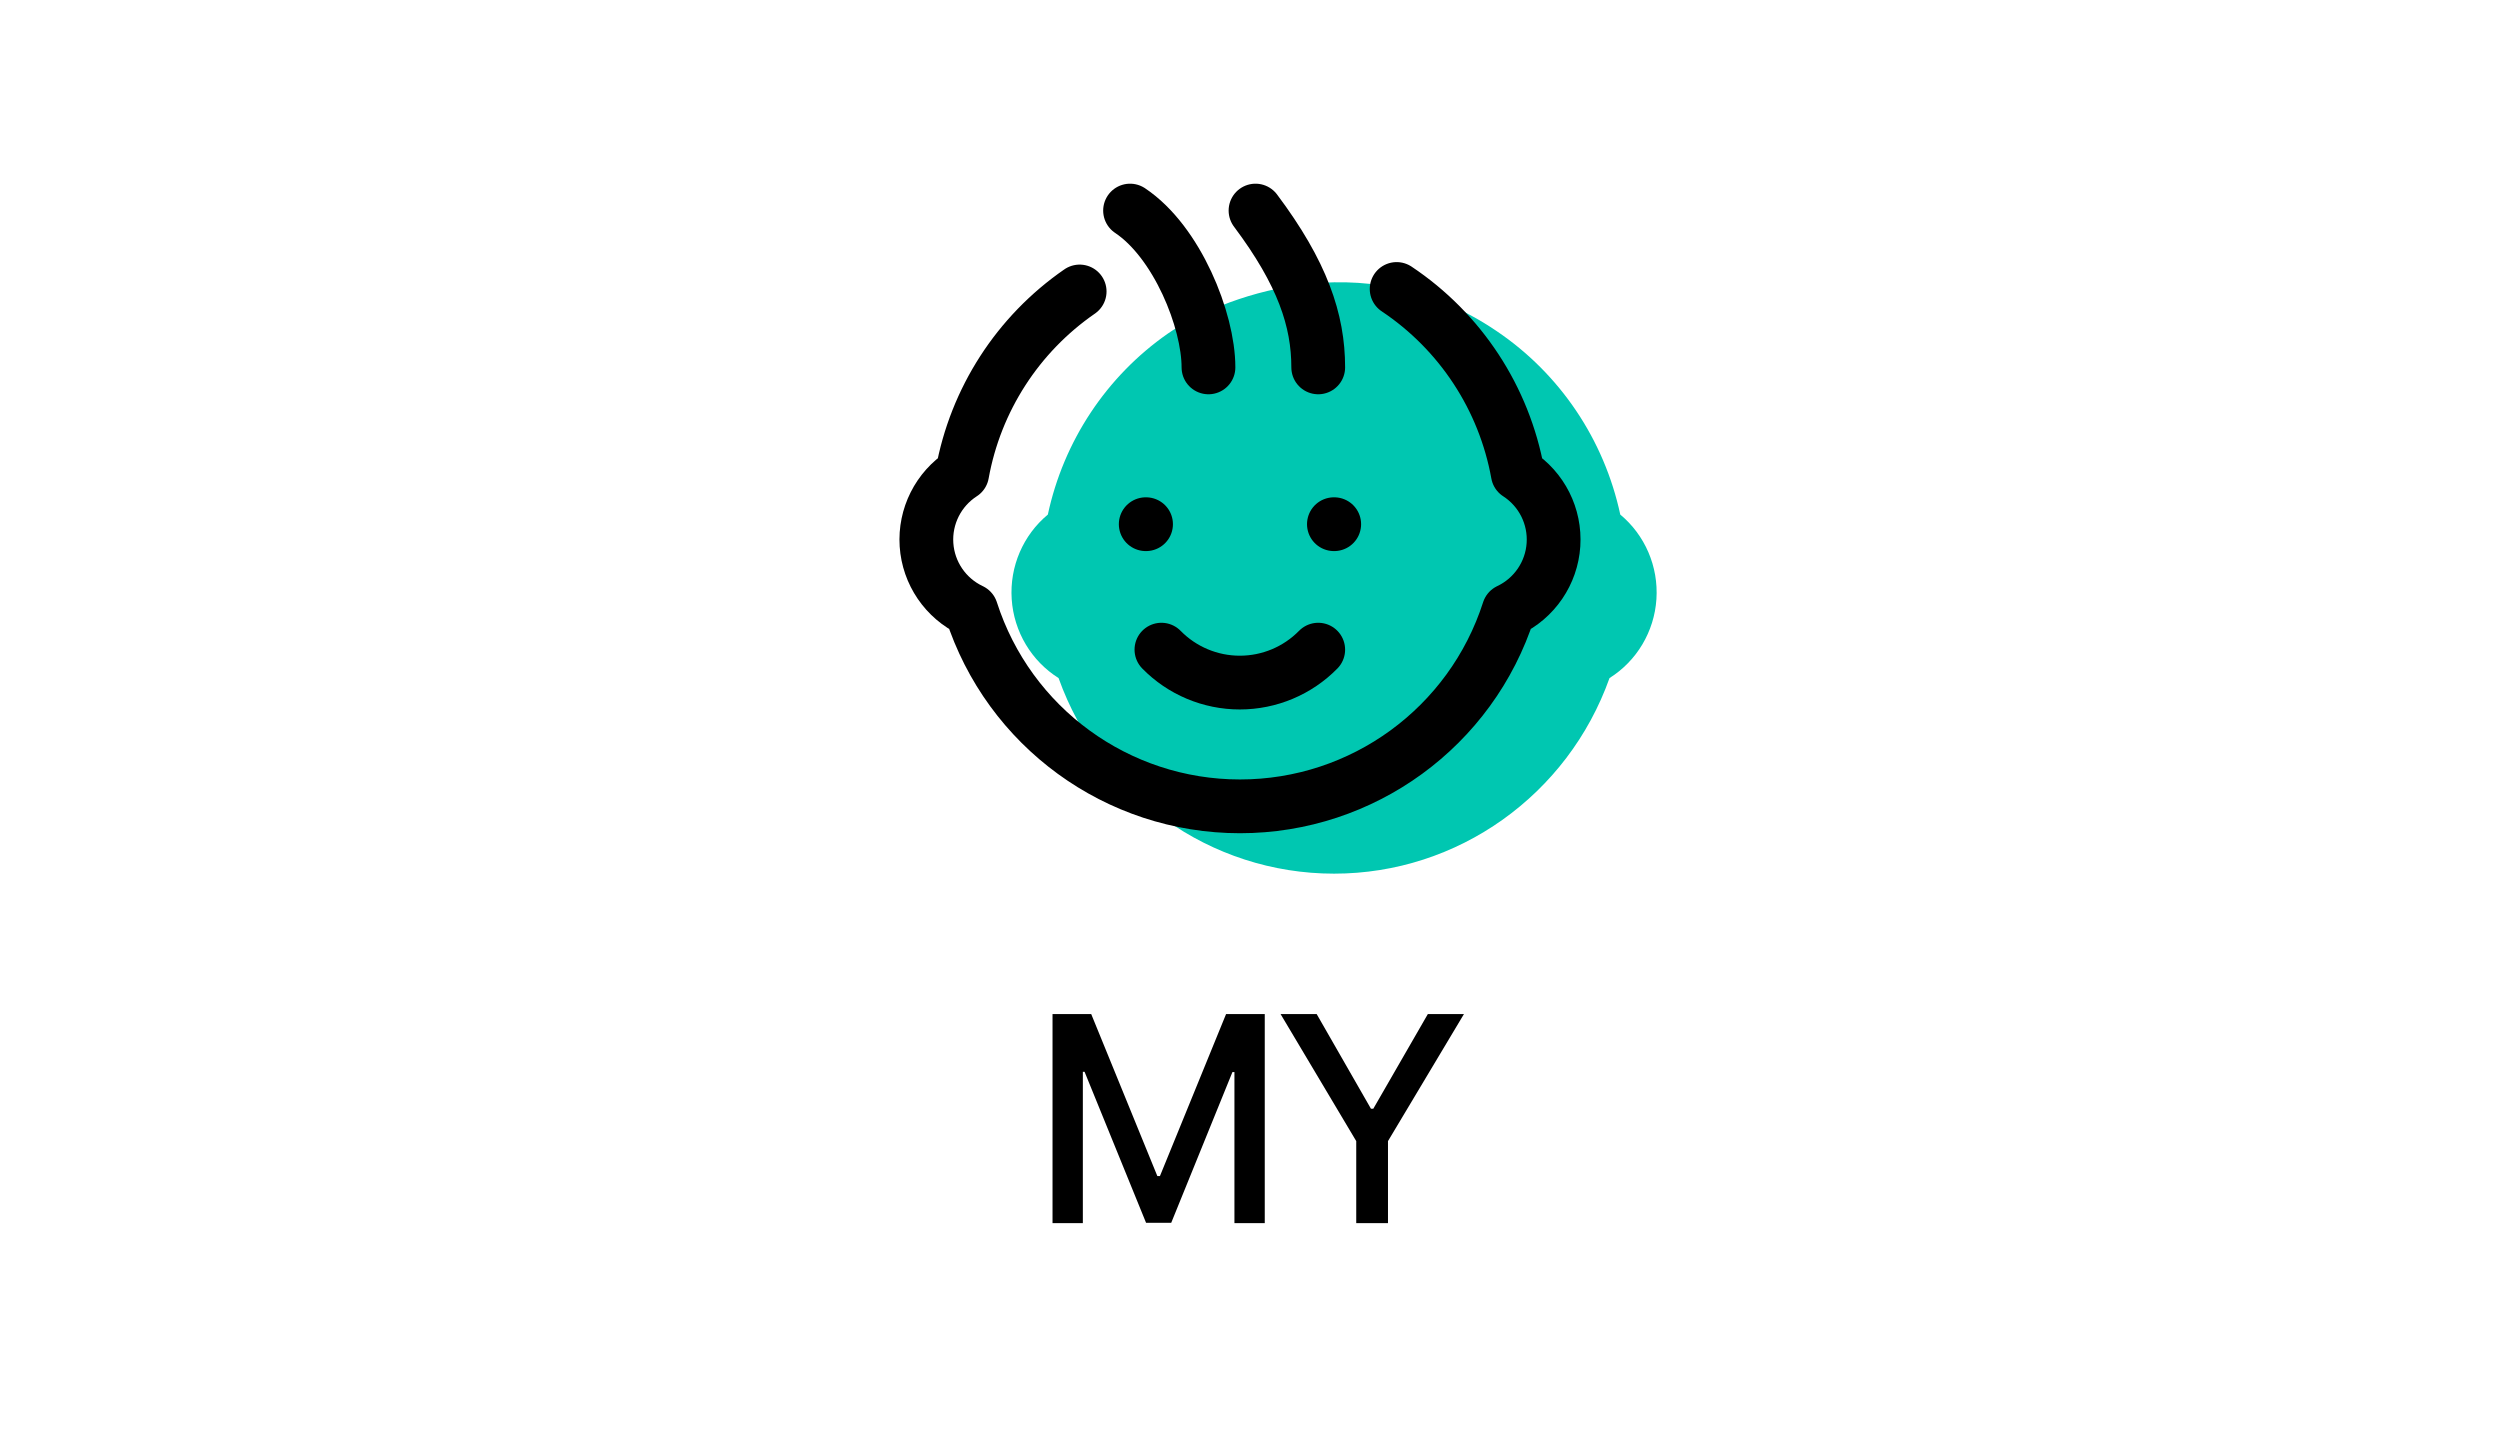
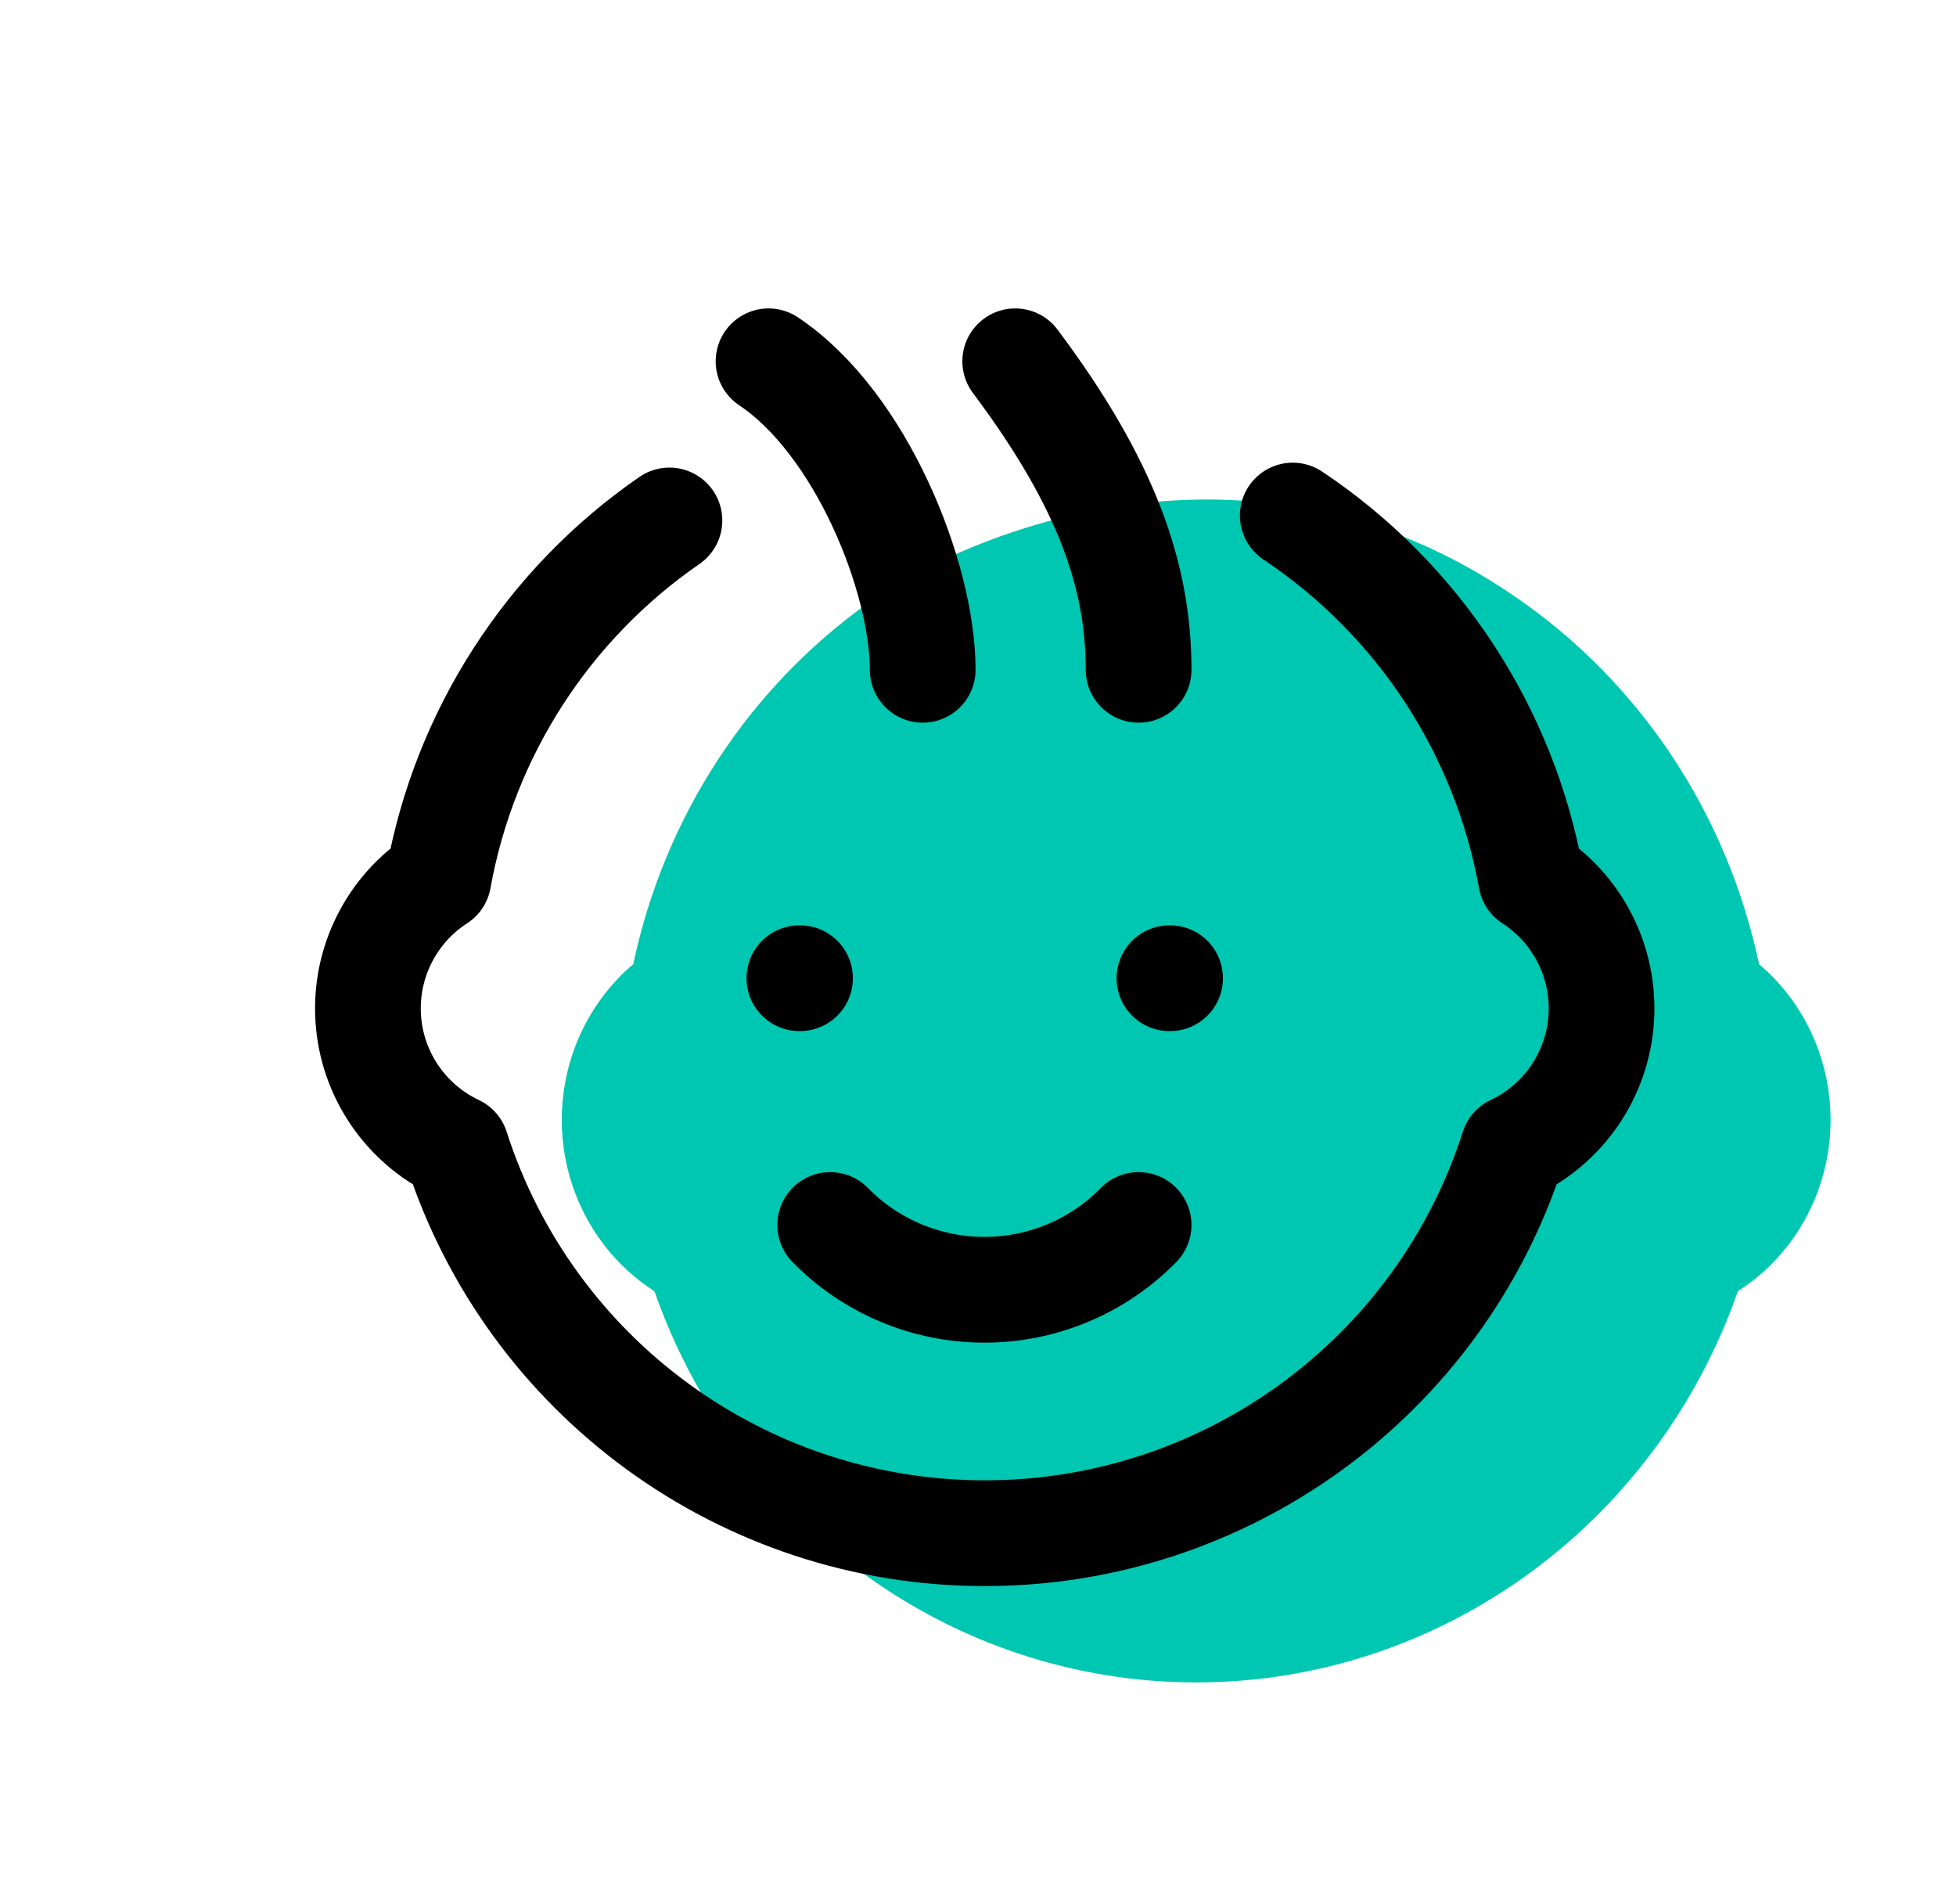
- <svg xmlns="http://www.w3.org/2000/svg" width="93" height="54" viewBox="0 0 93 54" fill="none">
-   <path fill-rule="evenodd" clip-rule="evenodd" d="M55.674 12.316C50.631 8.89 45.279 11.13 43.439 12.413C41.157 14.005 39.565 16.413 38.98 19.142C38.063 19.904 37.555 21.072 37.635 22.287C37.715 23.501 38.371 24.591 39.379 25.224C40.931 29.577 45.023 32.5 49.627 32.5C54.231 32.5 58.323 29.577 59.874 25.224C60.883 24.591 61.539 23.501 61.619 22.287C61.699 21.072 61.191 19.904 60.274 19.142C59.676 16.355 58.029 13.905 55.674 12.316Z" fill="#00C7B1" />
-   <path d="M51.955 10.75C54.328 12.333 55.956 14.814 56.462 17.622C57.352 18.197 57.859 19.208 57.789 20.265C57.719 21.321 57.081 22.256 56.124 22.708C54.729 27.051 50.689 29.996 46.127 29.996C41.566 29.996 37.526 27.051 36.131 22.708C35.174 22.256 34.536 21.321 34.466 20.265C34.396 19.208 34.904 18.197 35.793 17.622C36.289 14.87 37.862 12.431 40.163 10.843" stroke="black" stroke-width="2" stroke-linecap="round" stroke-linejoin="round" />
-   <path d="M43.205 24.167C43.972 24.951 45.024 25.392 46.121 25.392C47.218 25.392 48.27 24.951 49.038 24.167" stroke="black" stroke-width="2" stroke-linecap="round" stroke-linejoin="round" />
-   <path d="M42.038 7.833C43.788 9 44.955 11.917 44.955 13.667" stroke="black" stroke-width="2" stroke-linecap="round" stroke-linejoin="round" />
-   <path d="M46.705 7.833C48.455 10.167 49.038 11.917 49.038 13.667" stroke="black" stroke-width="2" stroke-linecap="round" stroke-linejoin="round" />
-   <path d="M42.621 19.5H42.633" stroke="black" stroke-width="2" stroke-linecap="round" stroke-linejoin="round" />
-   <path d="M49.621 19.5H49.633" stroke="black" stroke-width="2" stroke-linecap="round" stroke-linejoin="round" />
-   <path d="M39.154 37.723V45.5H40.282V39.871H40.346L42.634 45.489H43.569L45.846 39.882H45.921V45.5H47.049V37.723H45.61L43.15 43.749H43.053L40.593 37.723H39.154ZM47.637 37.723L50.452 42.449V45.5H51.633V42.449L54.459 37.723H53.116L51.086 41.246H51L48.98 37.723H47.637Z" fill="black" />
+ <svg xmlns="http://www.w3.org/2000/svg" width="37" height="36" viewBox="0 0 37 36" fill="none">
+   <path fill-rule="evenodd" clip-rule="evenodd" d="M28.674 11.294C23.631 7.809 18.279 10.088 16.439 11.392C14.157 13.011 12.565 15.459 11.979 18.234C11.063 19.009 10.555 20.197 10.635 21.432C10.715 22.667 11.371 23.775 12.379 24.419C13.931 28.845 18.023 31.818 22.627 31.818C27.231 31.818 31.323 28.845 32.874 24.419C33.883 23.775 34.539 22.667 34.619 21.432C34.699 20.197 34.191 19.009 33.274 18.234C32.676 15.4 31.029 12.909 28.674 11.294Z" fill="#00C7B1" />
+   <path d="M24.454 9.75C26.828 11.333 28.456 13.814 28.962 16.622C29.852 17.197 30.359 18.208 30.289 19.265C30.219 20.321 29.581 21.256 28.624 21.708C27.229 26.051 23.189 28.996 18.628 28.996C14.066 28.996 10.026 26.051 8.631 21.708C7.674 21.256 7.036 20.321 6.966 19.265C6.896 18.208 7.404 17.197 8.293 16.622C8.789 13.87 10.362 11.431 12.663 9.843" stroke="black" stroke-width="2" stroke-linecap="round" stroke-linejoin="round" />
+   <path d="M15.704 23.167C16.473 23.951 17.524 24.392 18.621 24.392C19.718 24.392 20.77 23.951 21.538 23.167" stroke="black" stroke-width="2" stroke-linecap="round" stroke-linejoin="round" />
+   <path d="M14.538 6.833C16.288 8 17.454 10.917 17.454 12.667" stroke="black" stroke-width="2" stroke-linecap="round" stroke-linejoin="round" />
+   <path d="M19.204 6.833C20.954 9.167 21.538 10.917 21.538 12.667" stroke="black" stroke-width="2" stroke-linecap="round" stroke-linejoin="round" />
+   <path d="M15.121 18.5H15.133" stroke="black" stroke-width="2" stroke-linecap="round" stroke-linejoin="round" />
+   <path d="M22.121 18.5H22.133" stroke="black" stroke-width="2" stroke-linecap="round" stroke-linejoin="round" />
</svg>
